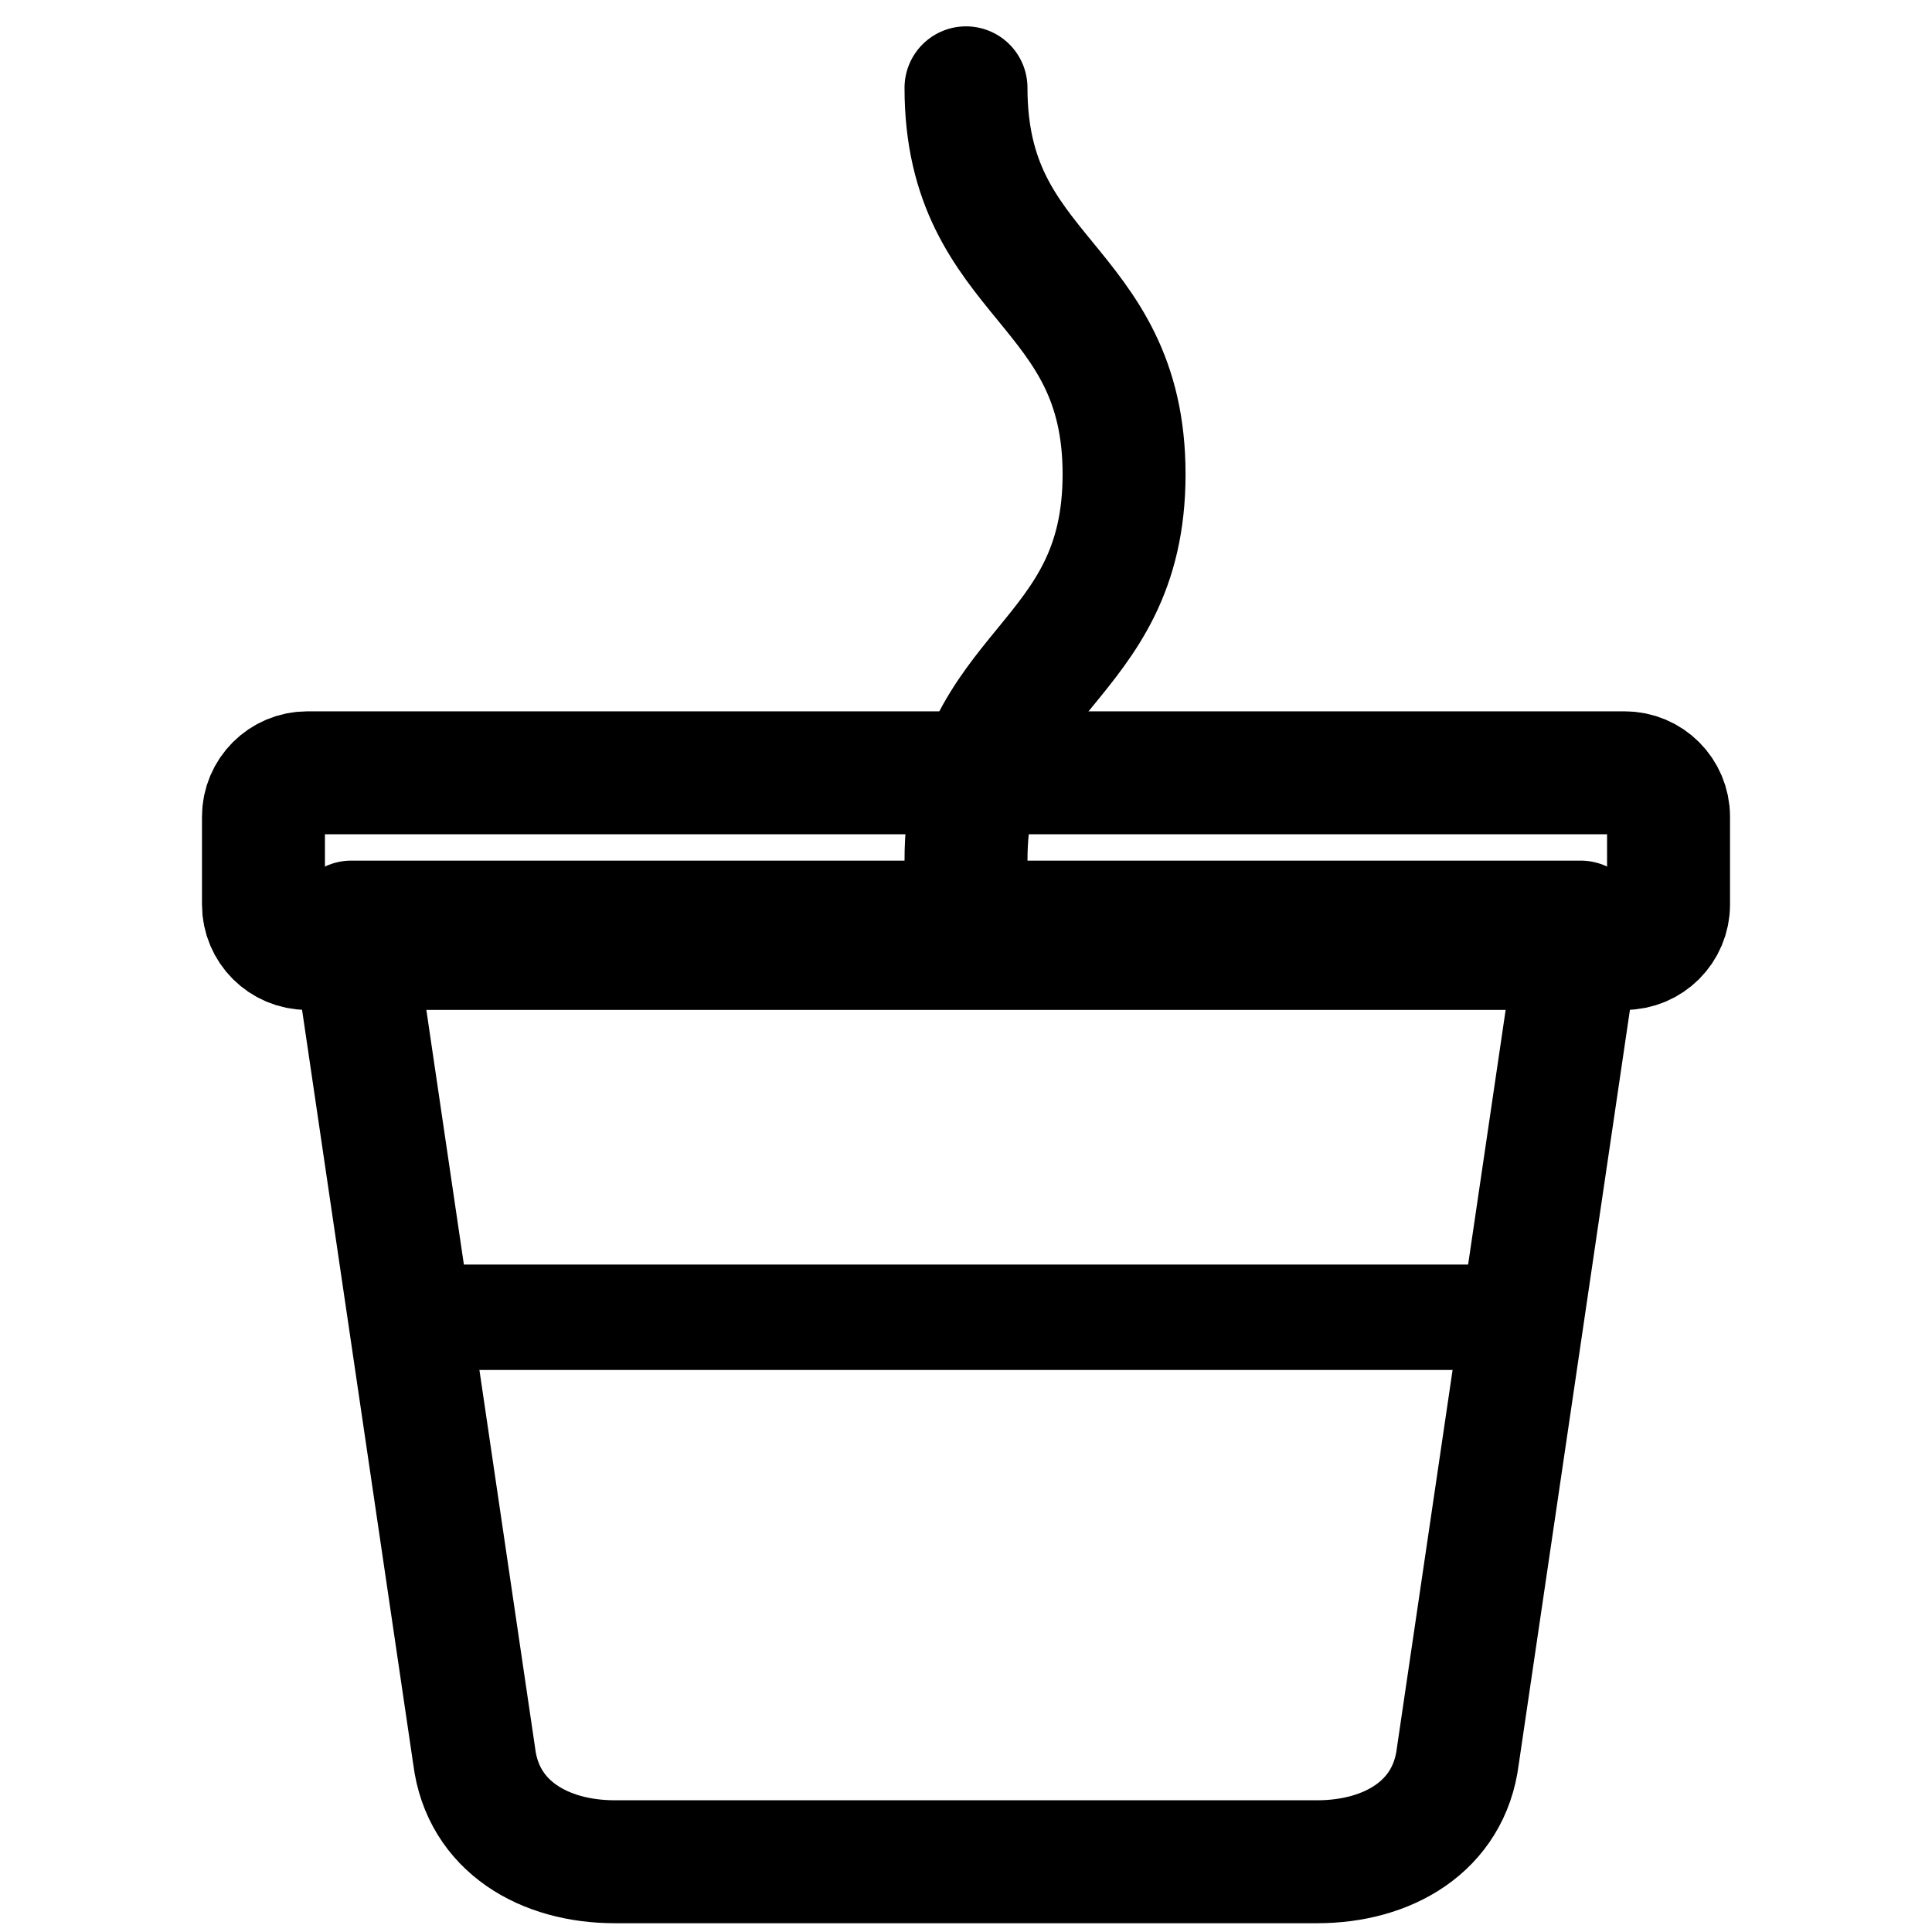
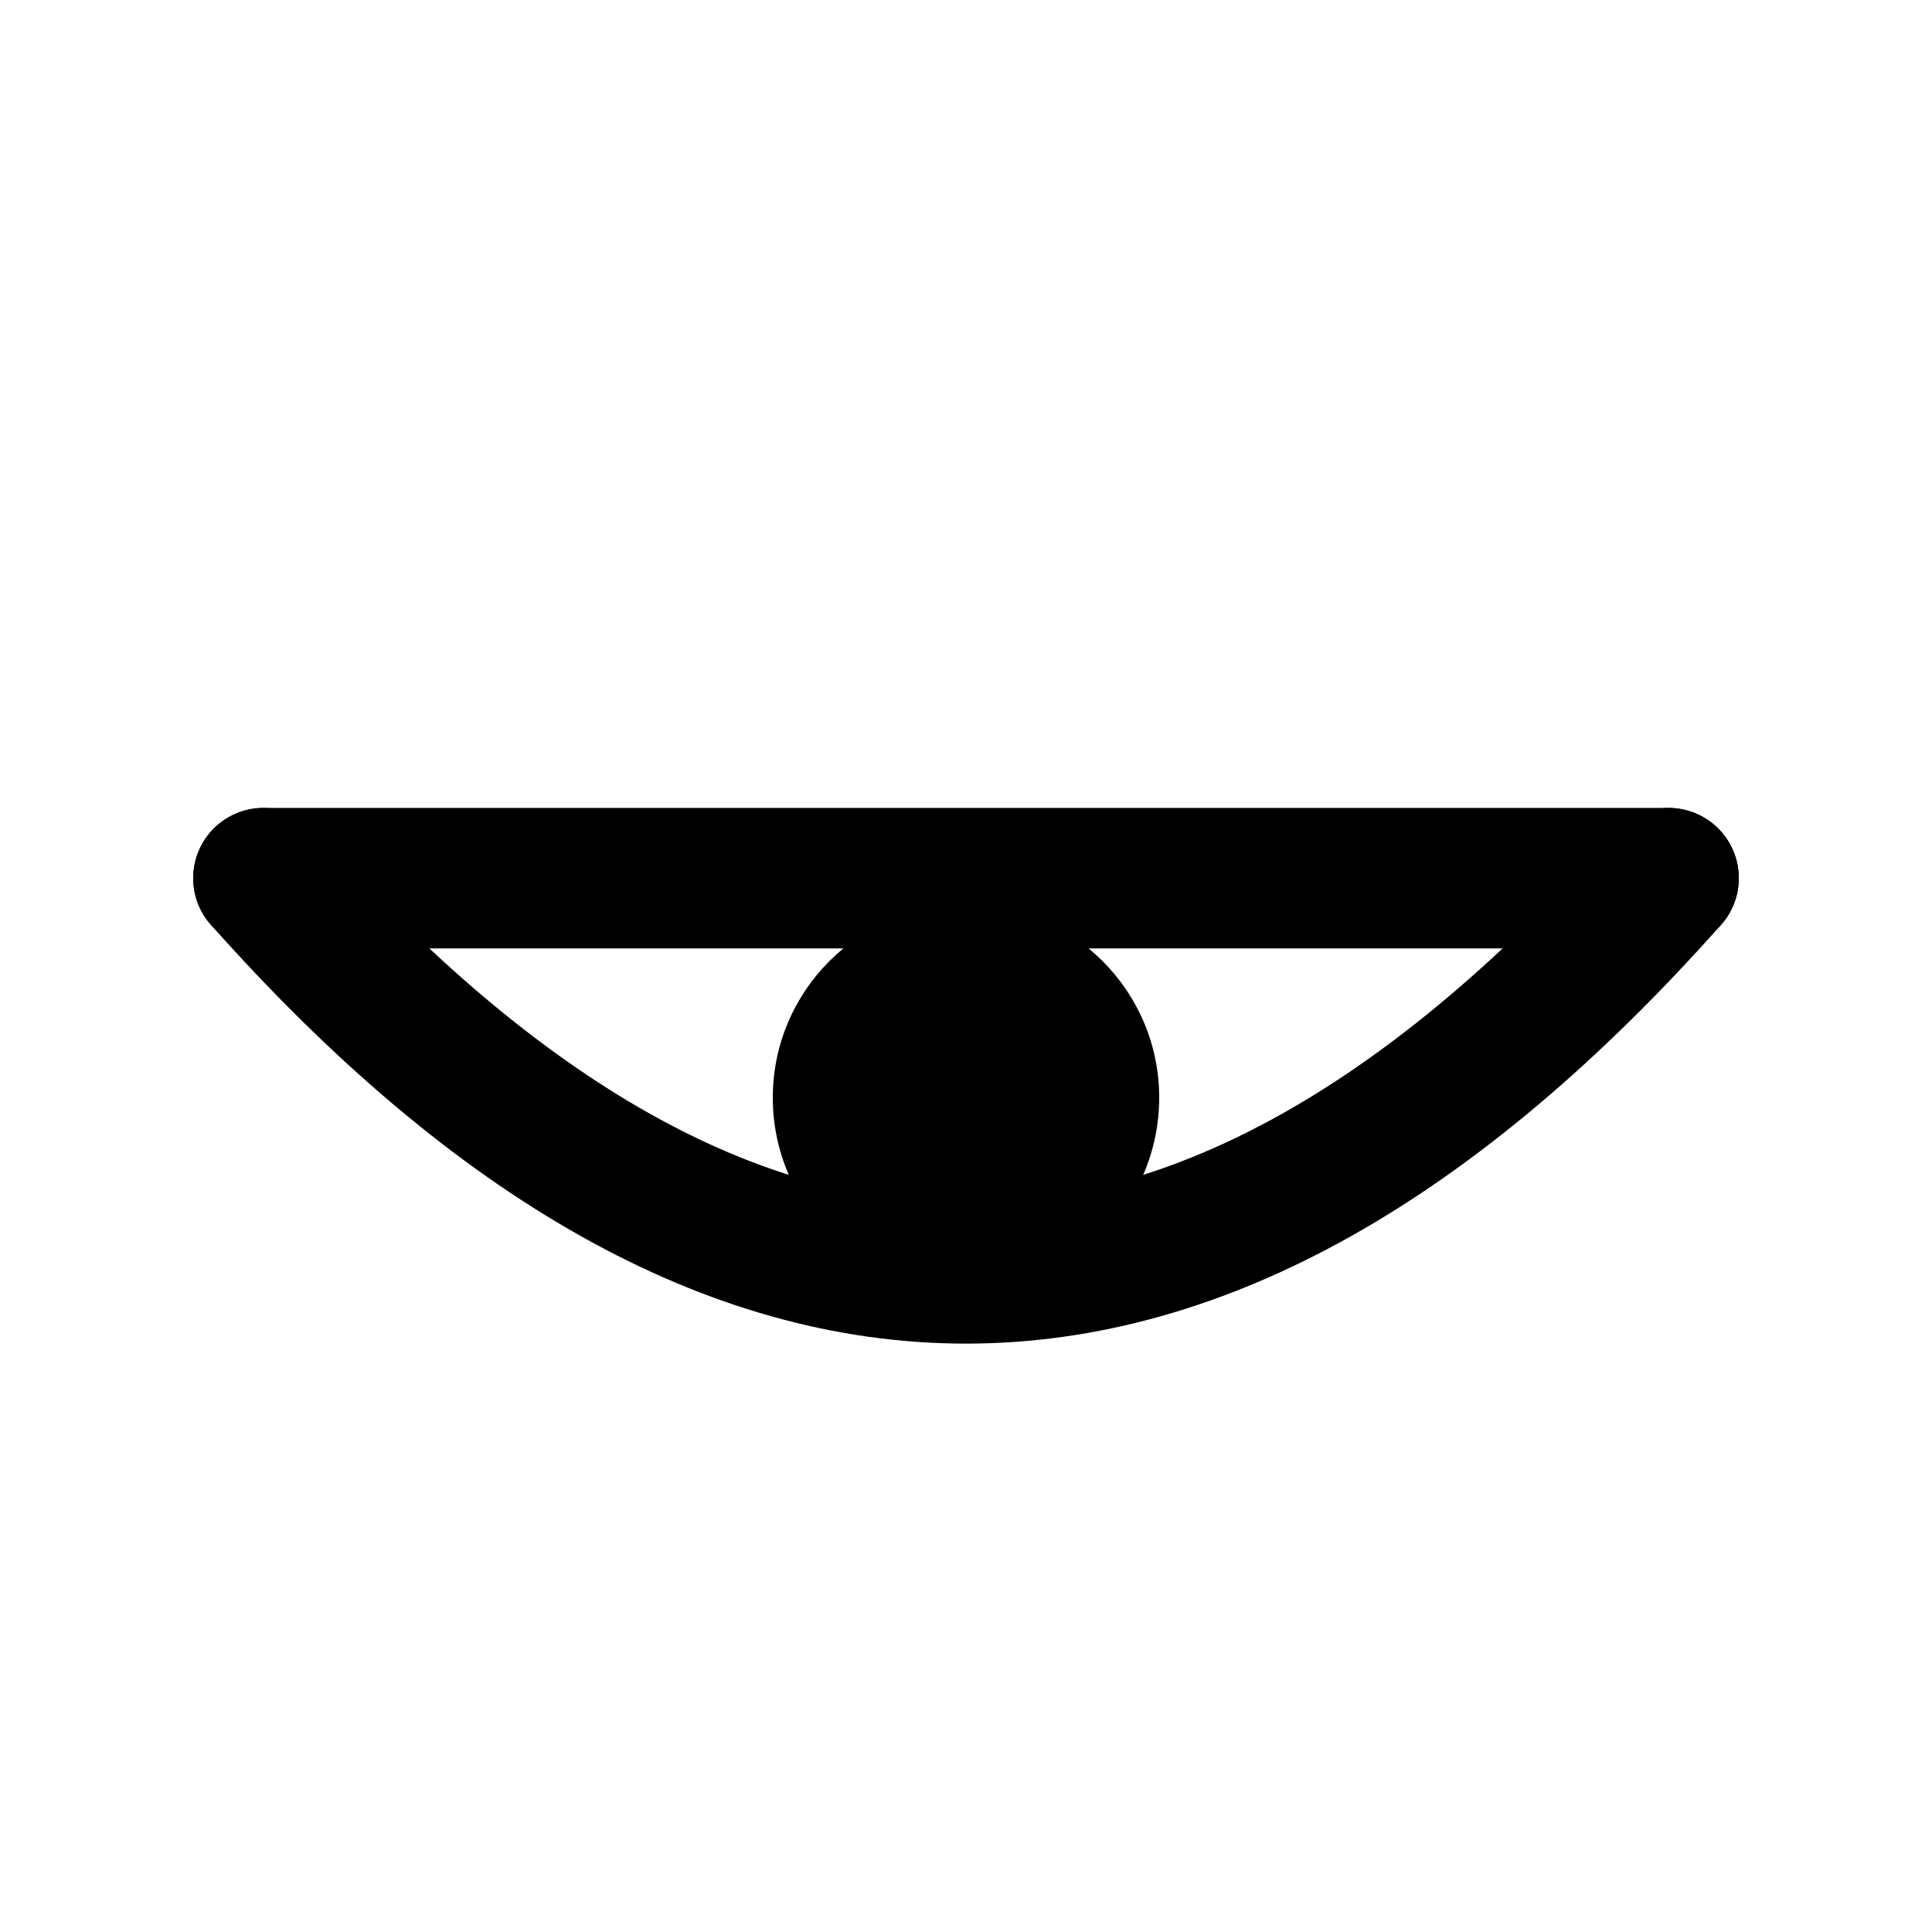
<svg xmlns="http://www.w3.org/2000/svg" viewBox="0 0 22 22" width="22" height="22">
-   <path d="M11 1c0 2.2 1.8 2.2 1.8 4.4s-1.8 2.2-1.8 4.4" stroke="#000" stroke-width="1.4" stroke-linecap="round" fill="none" />
-   <path d="M4 10.5h14l-1.4 9.5c-.1 .8-.8 1.2-1.6 1.2H7c-.8 0-1.5-.4-1.6-1.2L4 10.5z" stroke="#000" stroke-width="1.4" stroke-linejoin="round" fill="none" />
-   <rect x="3" y="8.8" width="16" height="2" rx=".5" stroke="#000" stroke-width="1.4" fill="none" />
-   <path d="M5.2 15h11.6" stroke="#000" stroke-width="1.2" stroke-linecap="round" />
+   <line x1="3" y1="10" x2="19" y2="10" stroke="#000" stroke-width="1.6" stroke-linecap="round" />
+   <path d="M3 10 Q11 19 19 10" stroke="#000" stroke-width="1.6" stroke-linecap="round" fill="none" />
+   <circle cx="11" cy="12.5" r="2.2" fill="#000" />
</svg>
